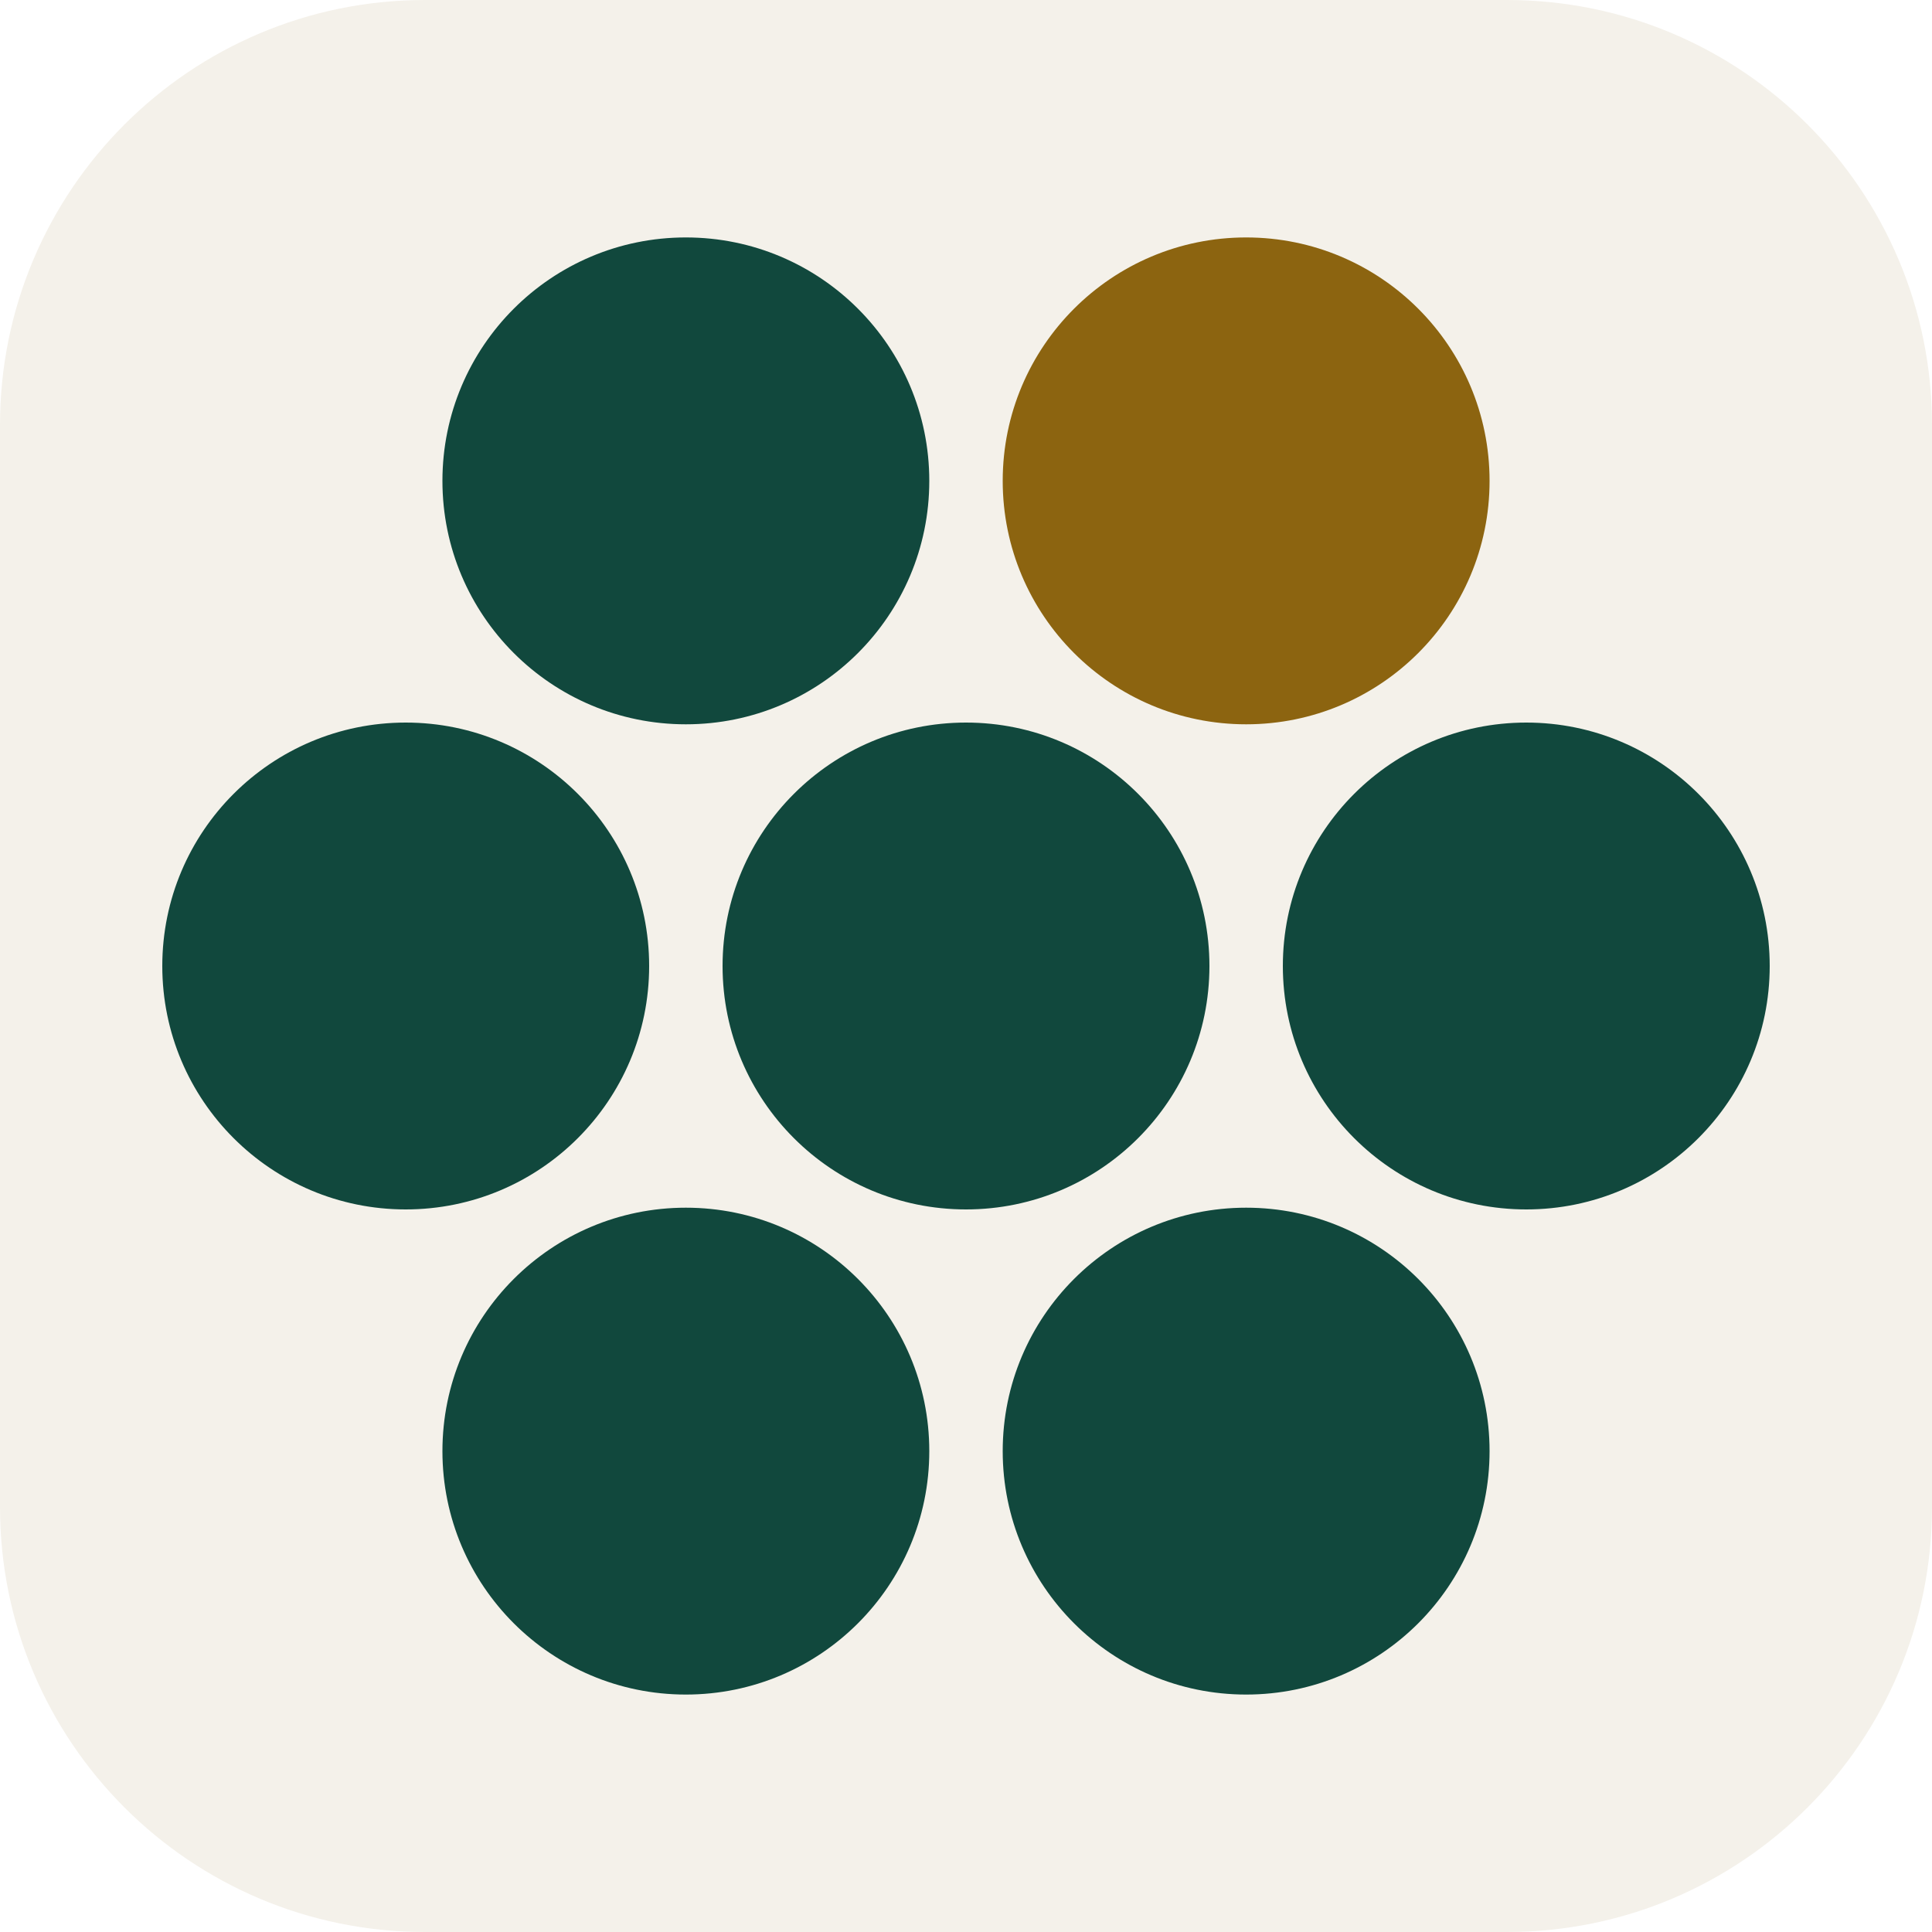
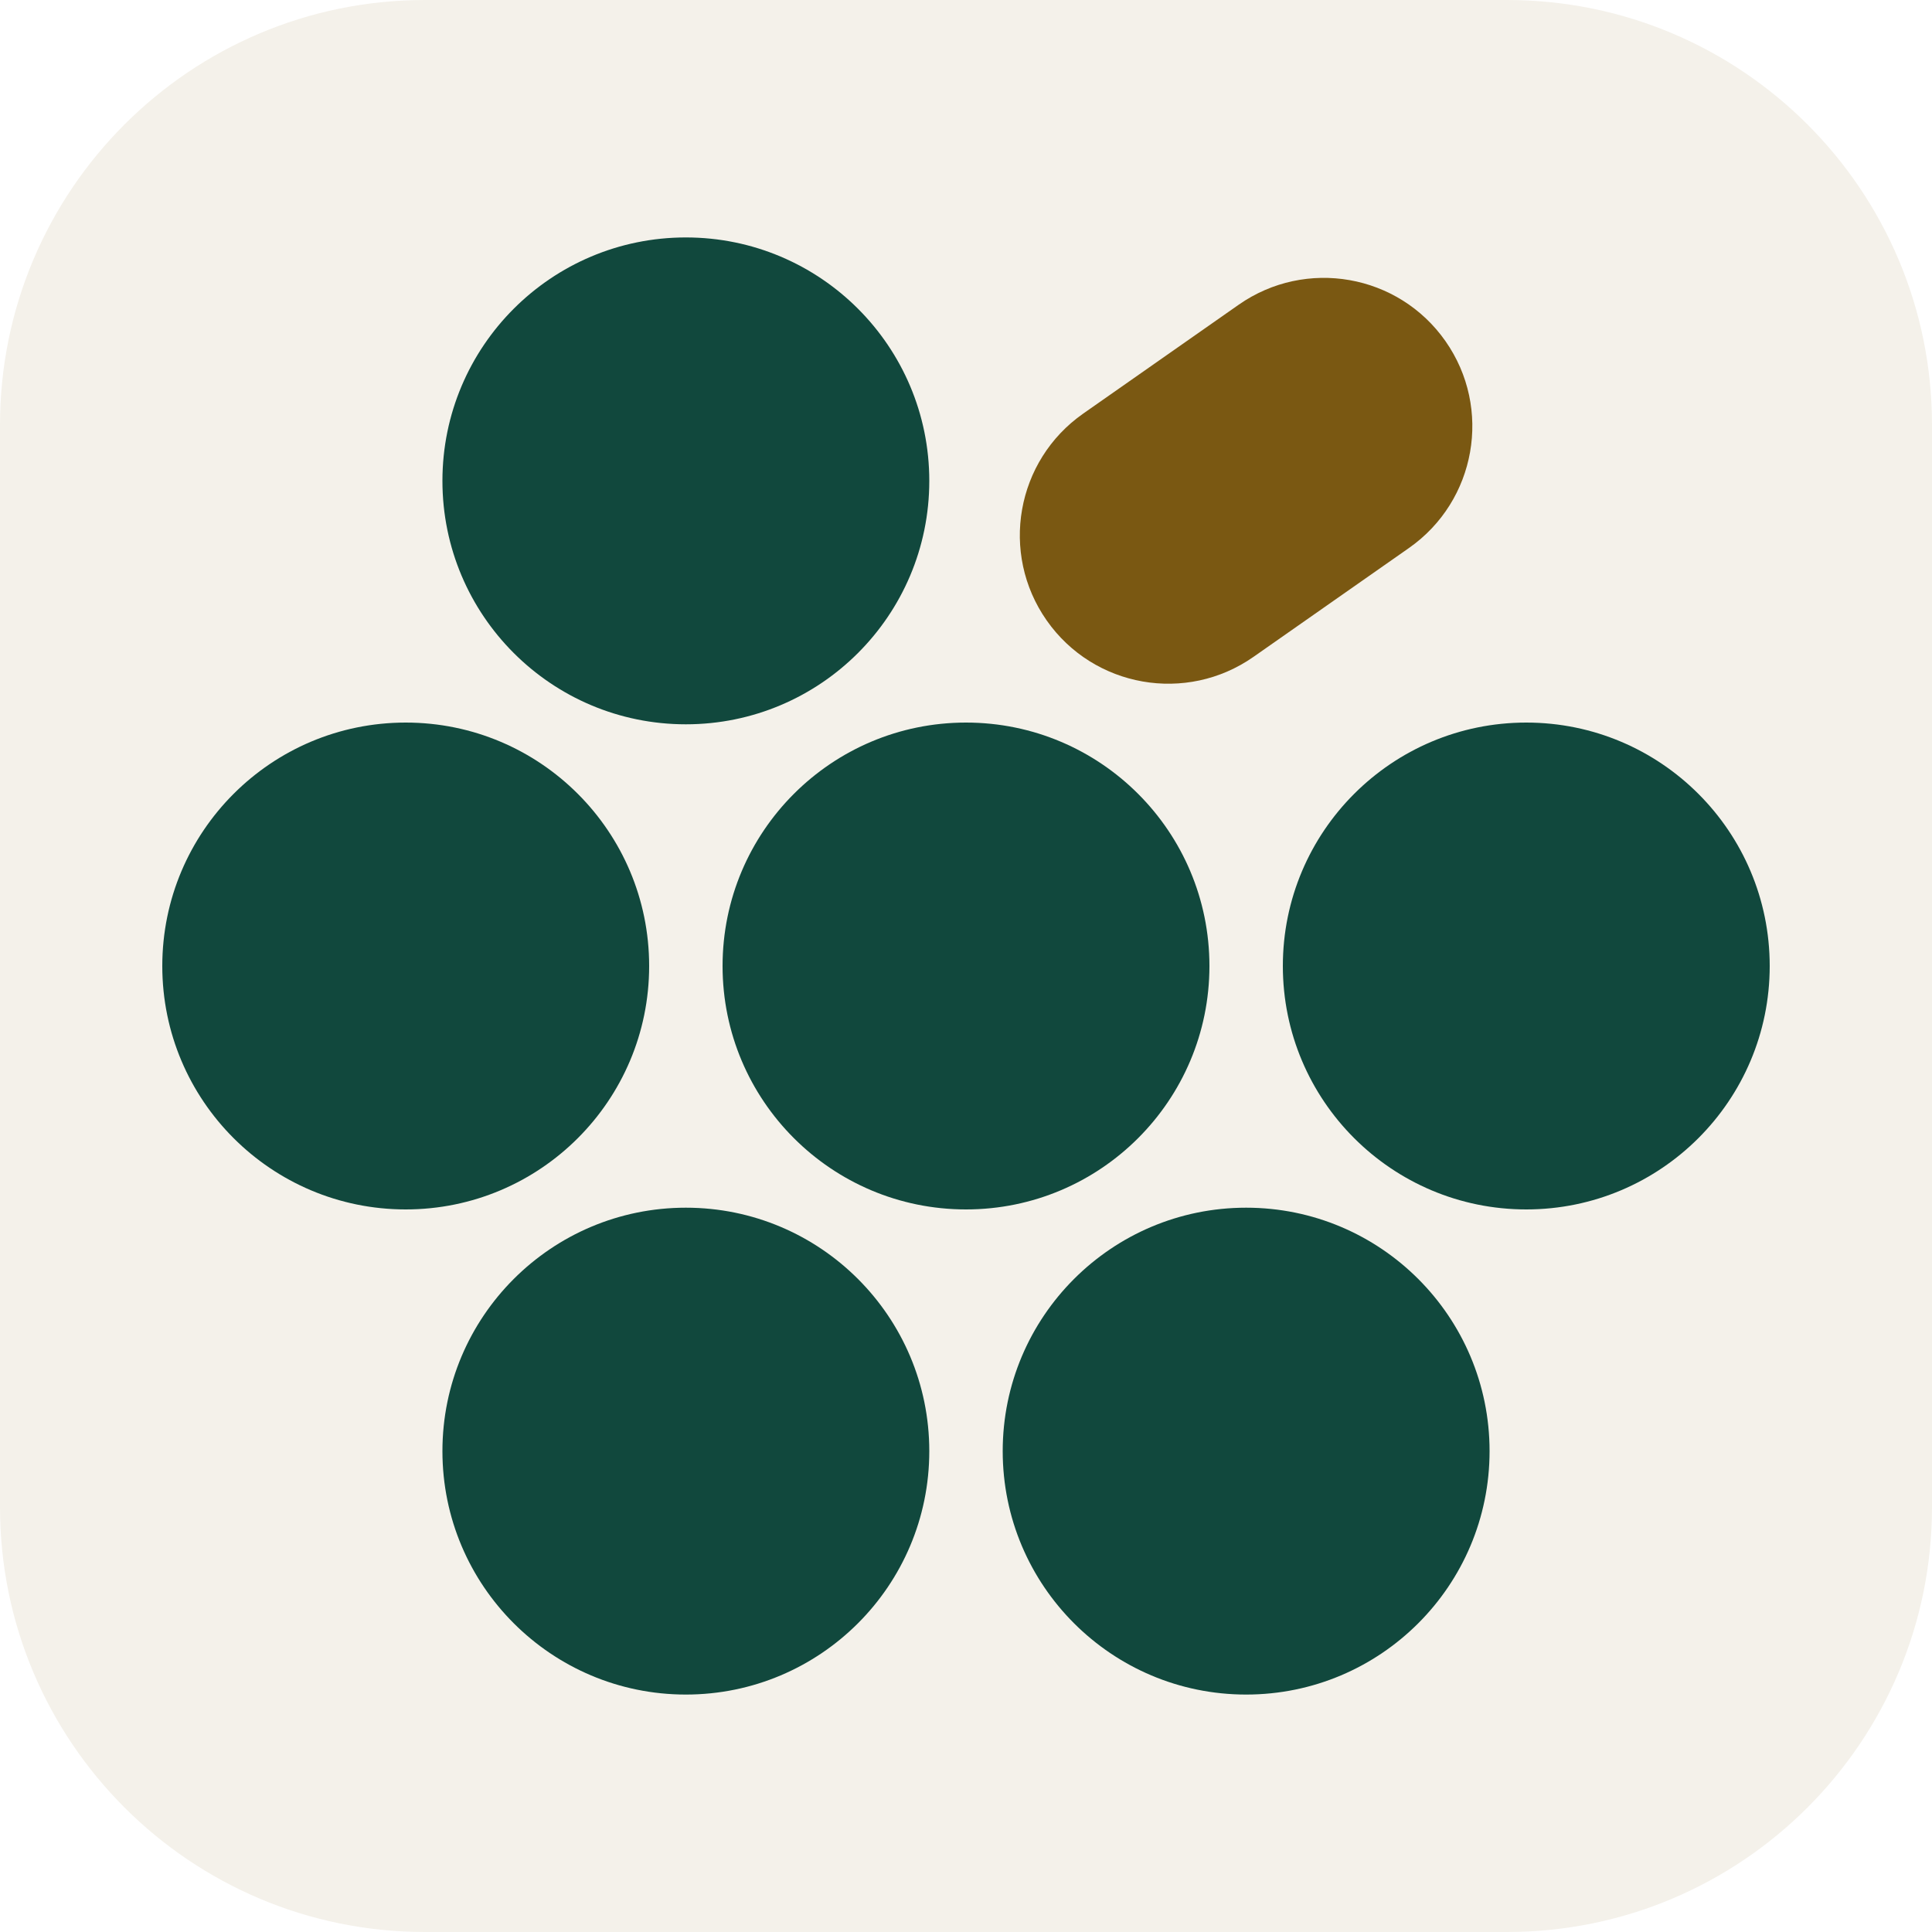
<svg xmlns="http://www.w3.org/2000/svg" viewBox="0 0 100 100">
  <rect width="100" height="100" rx="22" fill="#F4F1EA" />
  <circle cx="50.00" cy="50.00" r="12.60" fill="#11483D" />
-   <circle cx="64.50" cy="24.89" r="12.60" fill="#8C6410" />
+   <rect x="51.90" y="17.20" width="25.20" height="15.37" rx="7.69" fill="#7A5812" transform="rotate(-35 64.50 24.89)" />
  <circle cx="79.00" cy="50.00" r="12.60" fill="#11483D" />
  <circle cx="64.50" cy="75.11" r="12.60" fill="#11483D" />
  <circle cx="35.50" cy="75.11" r="12.60" fill="#11483D" />
  <circle cx="21.00" cy="50.00" r="12.60" fill="#11483D" />
  <circle cx="35.50" cy="24.89" r="12.60" fill="#11483D" />
</svg>
